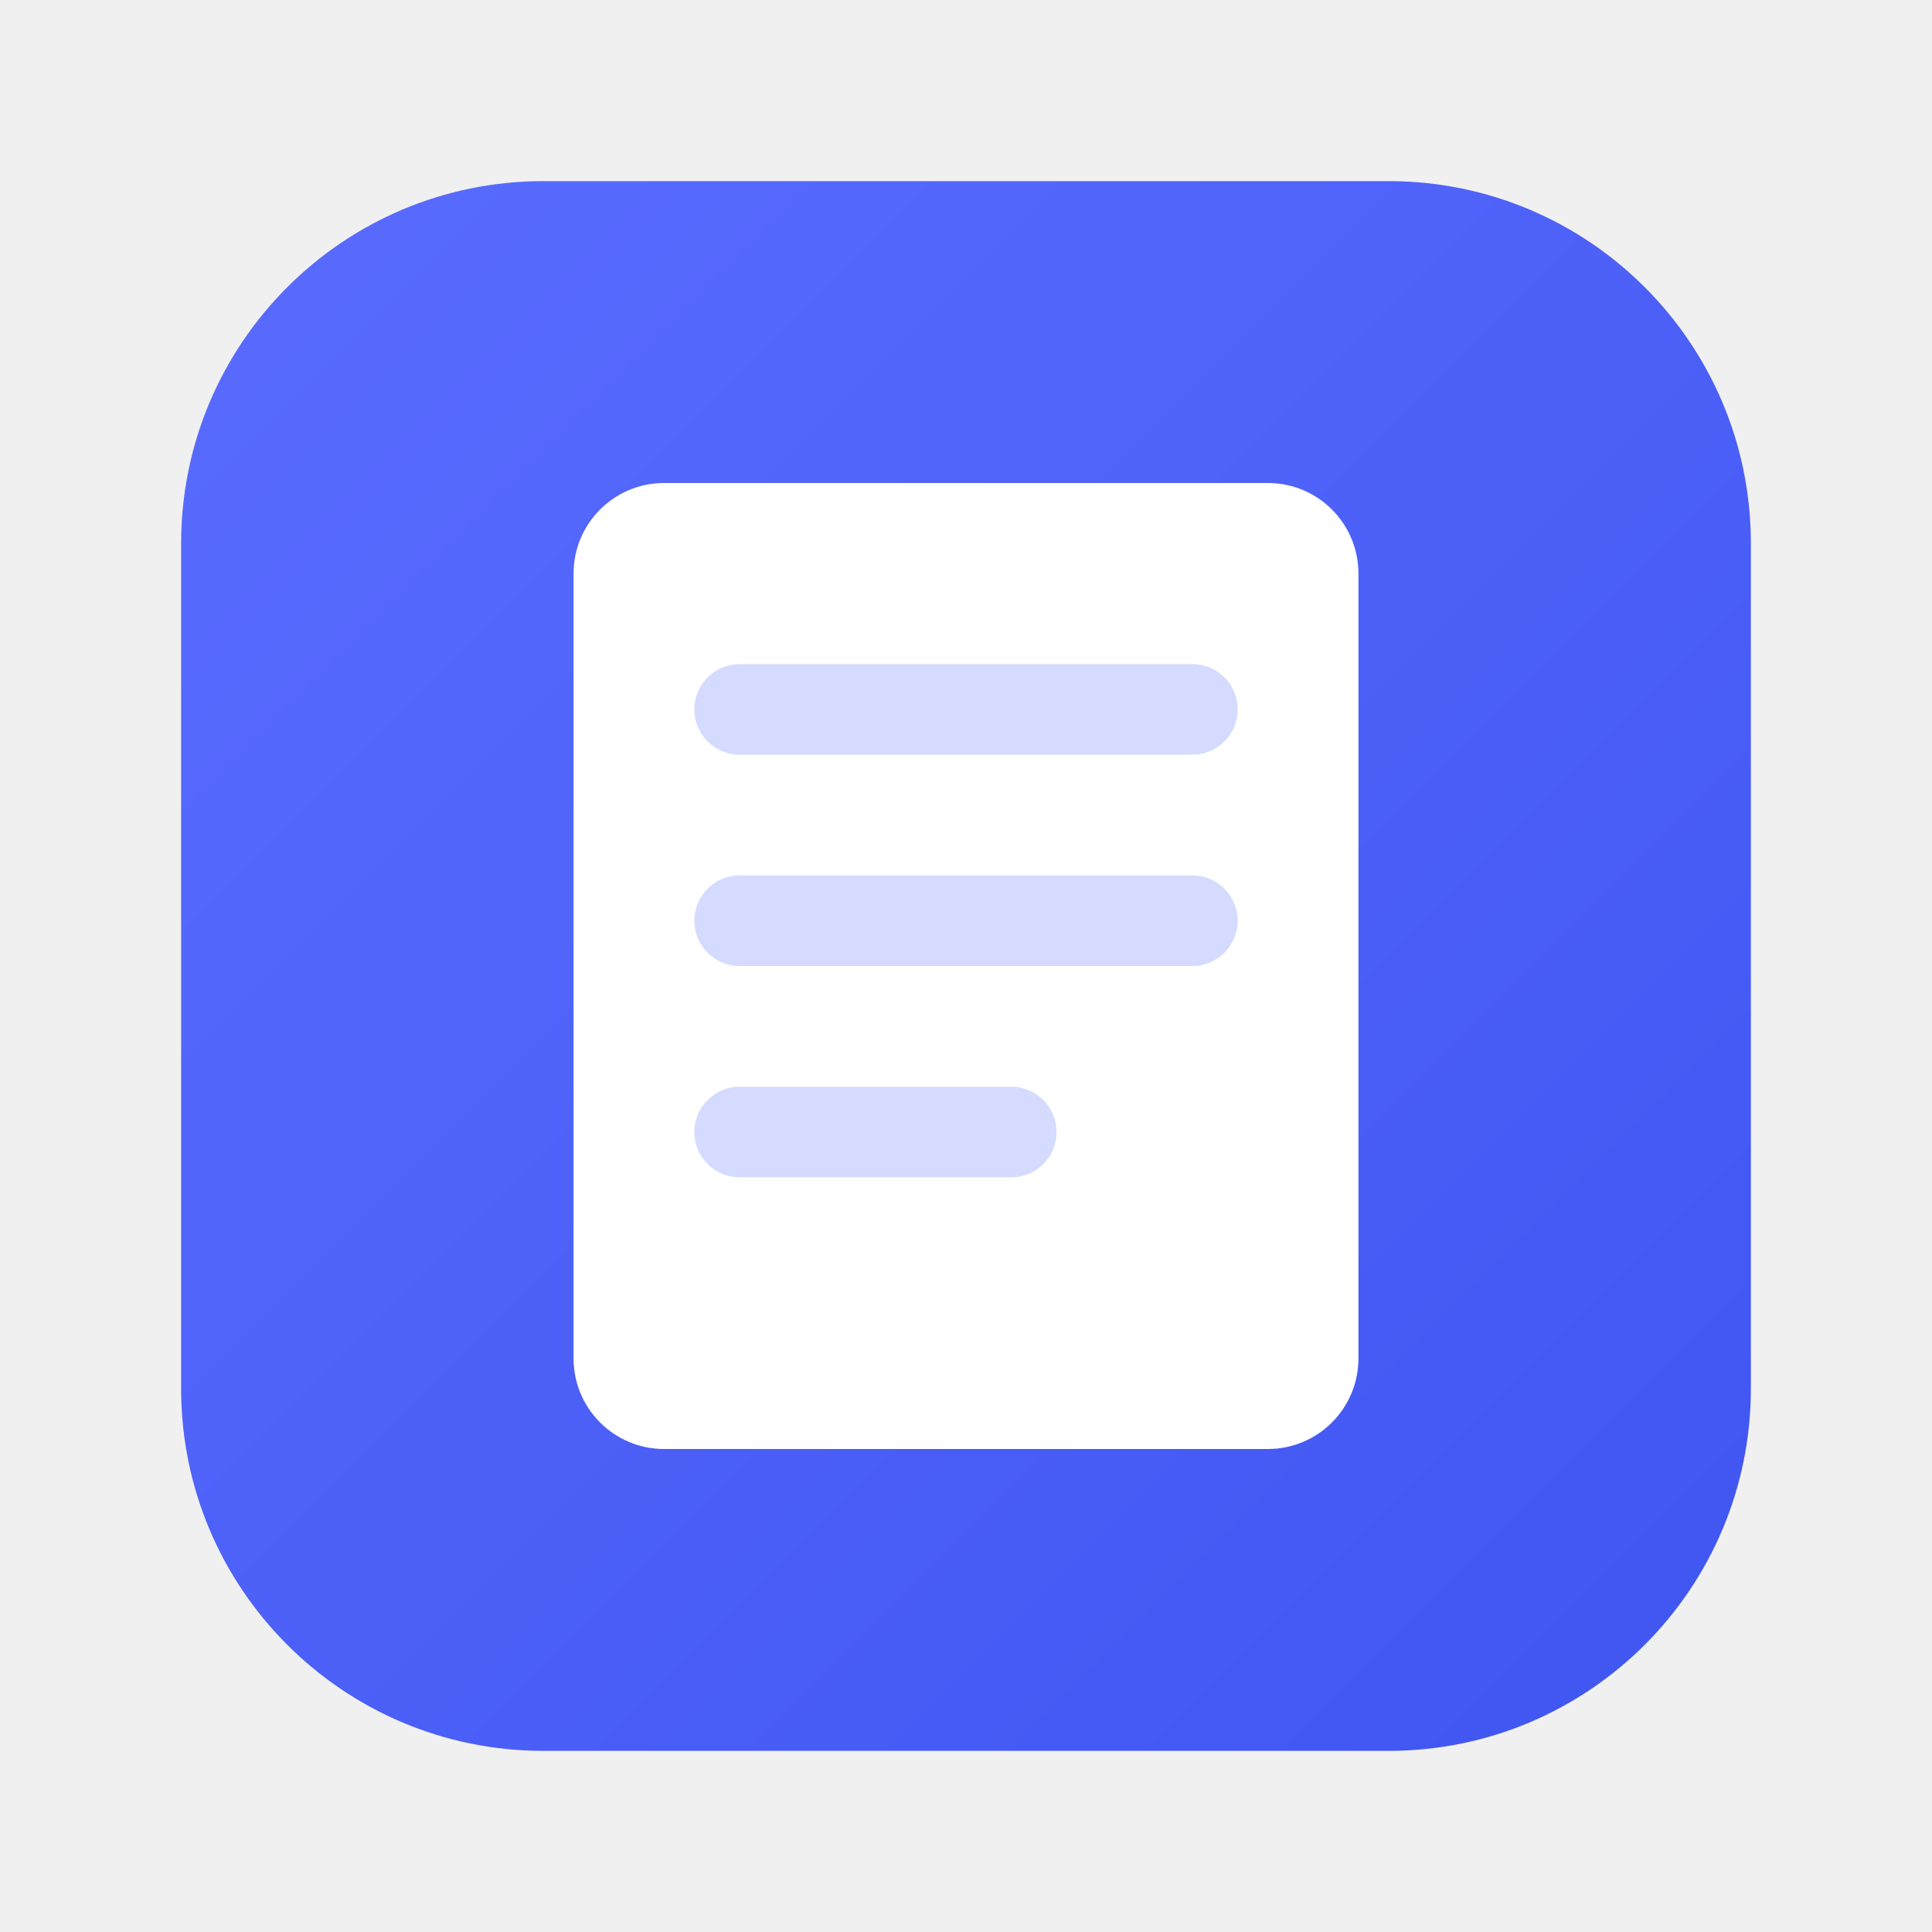
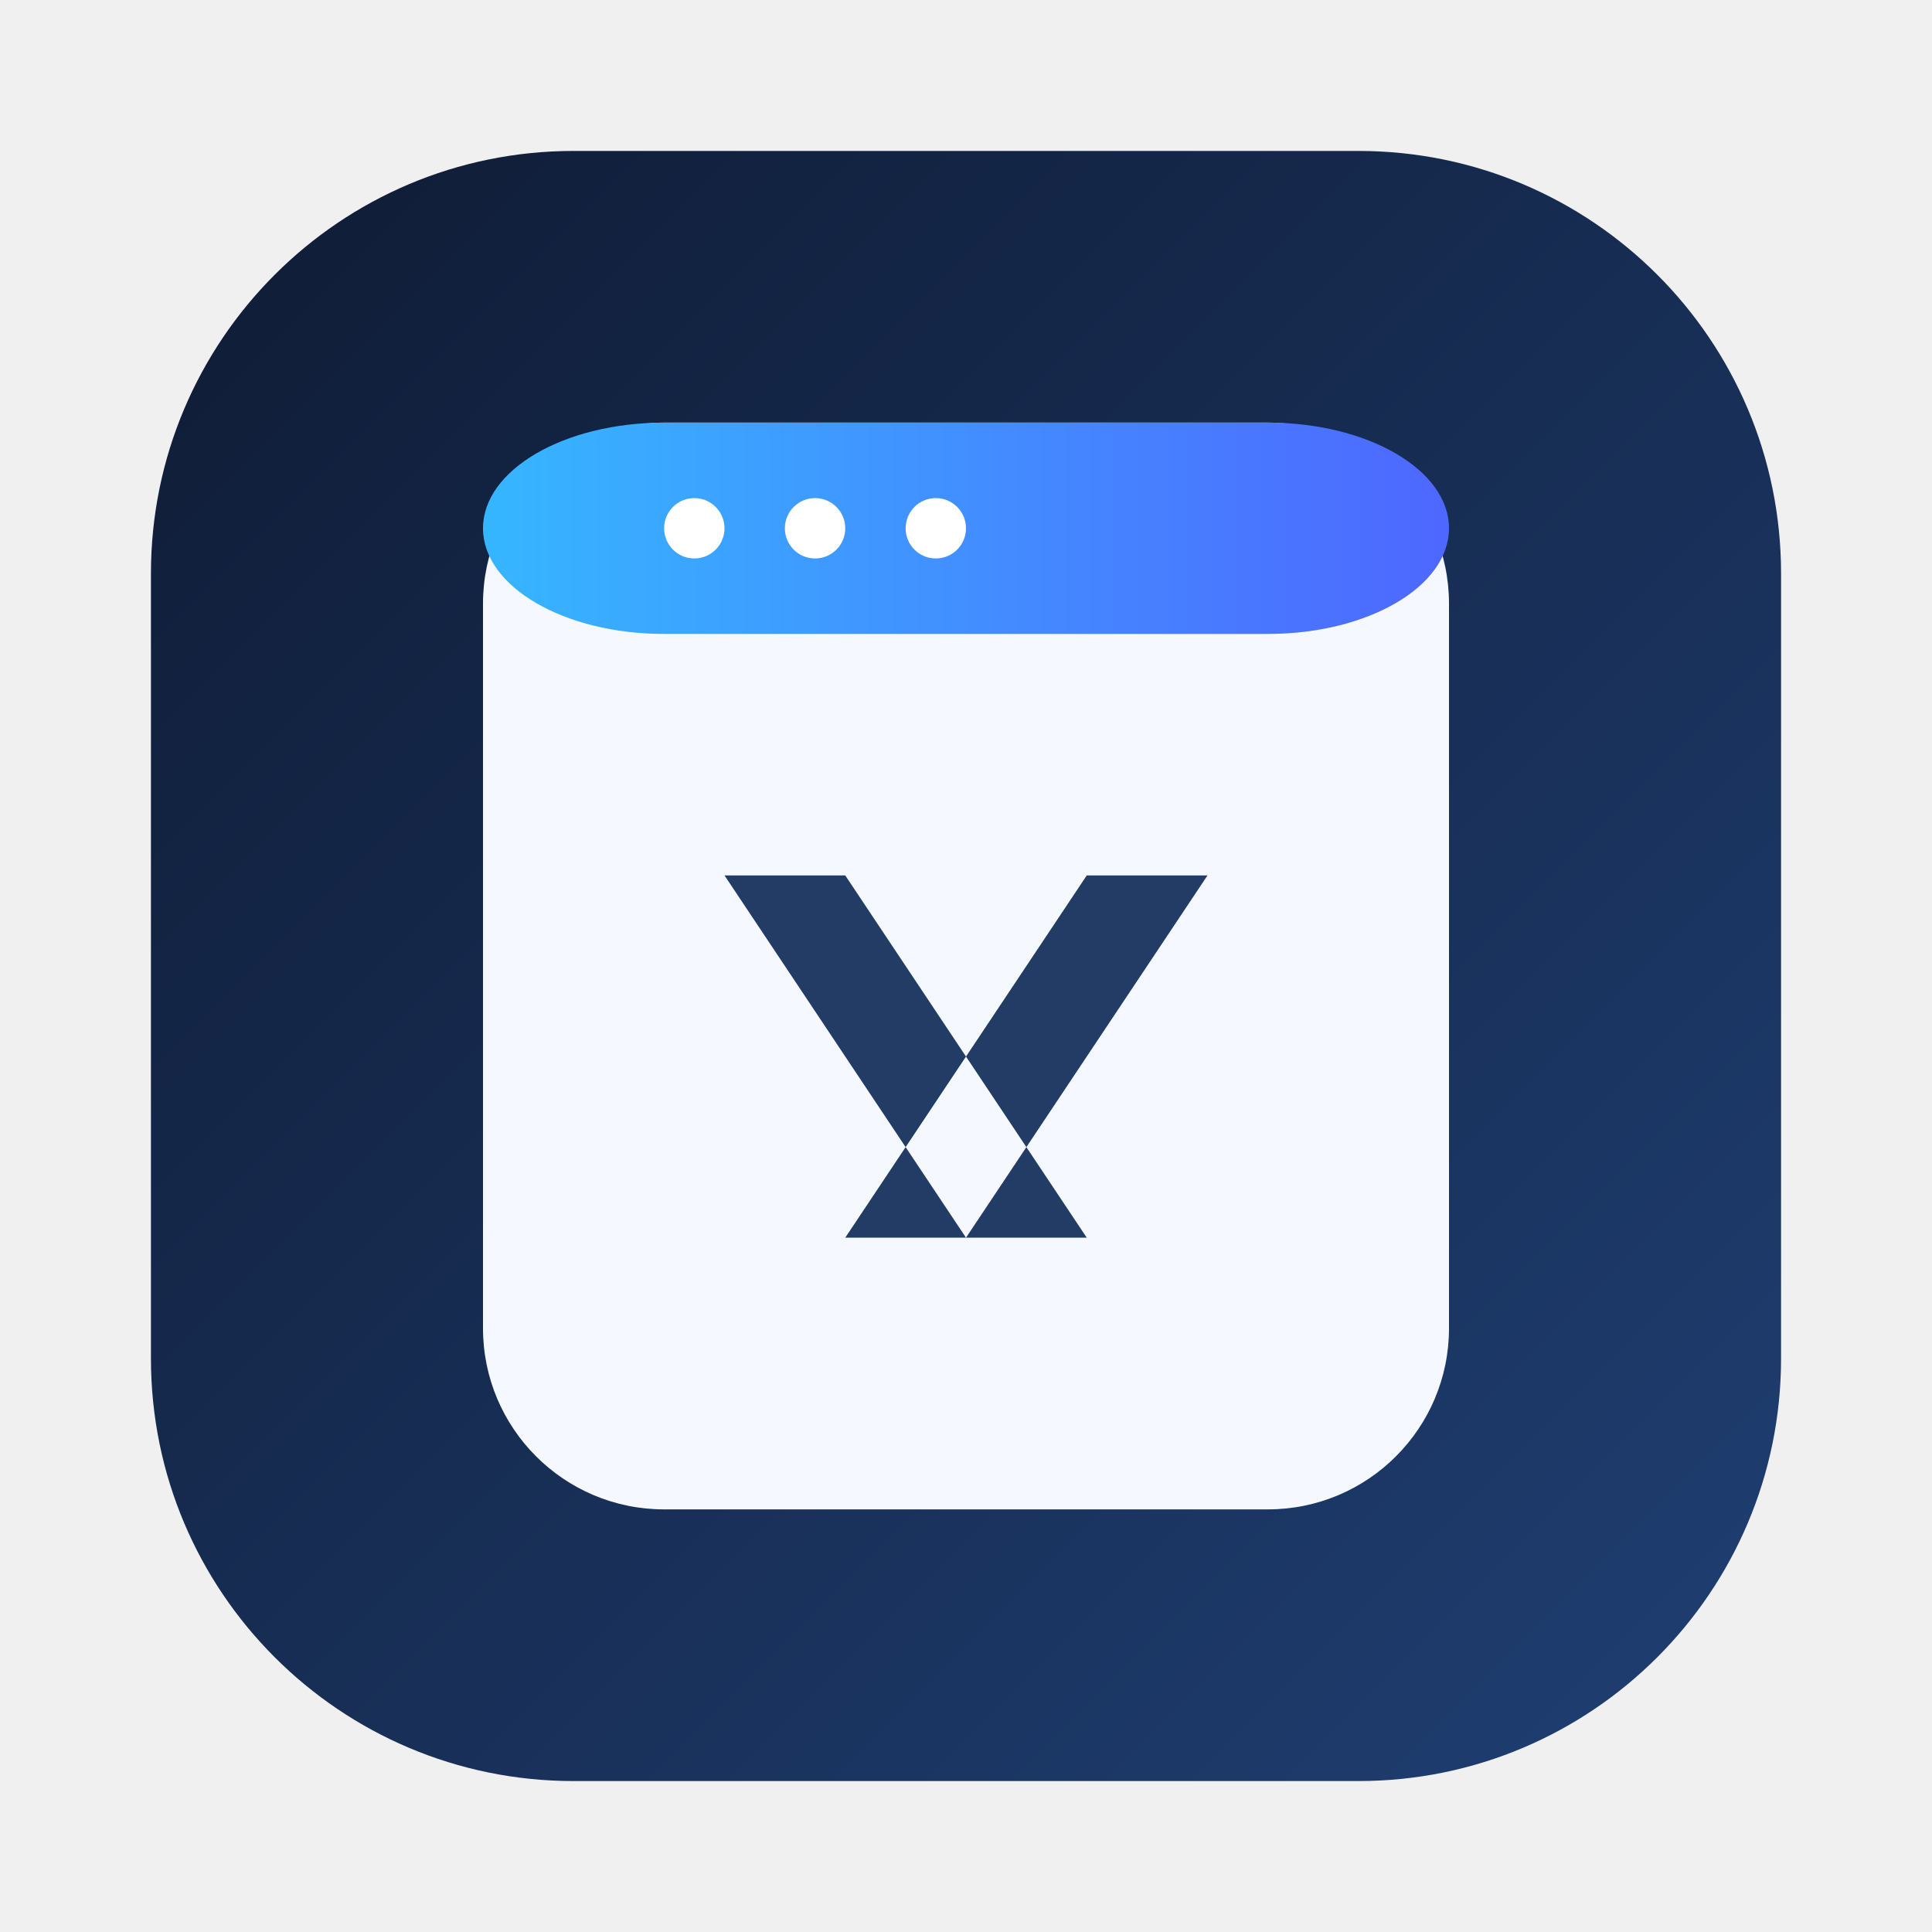
<svg xmlns="http://www.w3.org/2000/svg" viewBox="0 0 64 64">
  <defs>
    <linearGradient id="bg" x1="0" y1="0" x2="1" y2="1">
-       <stop offset="0%" stop-color="#5a6cff" />
-       <stop offset="100%" stop-color="#3f55f1" />
+       <stop offset="0%" stop-color="#0f1b34" />
+       <stop offset="100%" stop-color="#1f3f73" />
+     </linearGradient>
+     <linearGradient id="accent" x1="0" y1="0" x2="1" y2="0">
+       <stop offset="0%" stop-color="#36b6ff" />
+       <stop offset="100%" stop-color="#4e67ff" />
    </linearGradient>
  </defs>
-   <rect x="6" y="6" width="52" height="52" rx="12" fill="url(#bg)" />
-   <rect x="19" y="16" width="26" height="32" rx="3" fill="#ffffff" />
-   <rect x="23" y="22" width="18" height="3" rx="1.5" fill="#d4dbff" />
-   <rect x="23" y="29" width="18" height="3" rx="1.5" fill="#d4dbff" />
-   <rect x="23" y="36" width="12" height="3" rx="1.5" fill="#d4dbff" />
+   <rect x="5" y="5" width="54" height="54" rx="14" fill="url(#bg)" />
+   <rect x="16" y="14" width="32" height="36" rx="6" fill="#f5f9ff" />
+   <rect x="16" y="14" width="32" height="7" rx="6" fill="url(#accent)" />
+   <path d="M24 29h4l8 12h-4l-8-12Zm16 0h-4l-8 12h4l8-12Z" fill="#223c66" />
+   <circle cx="23" cy="17.5" r="1" fill="#ffffff" />
+   <circle cx="27" cy="17.5" r="1" fill="#ffffff" />
+   <circle cx="31" cy="17.5" r="1" fill="#ffffff" />
</svg>
